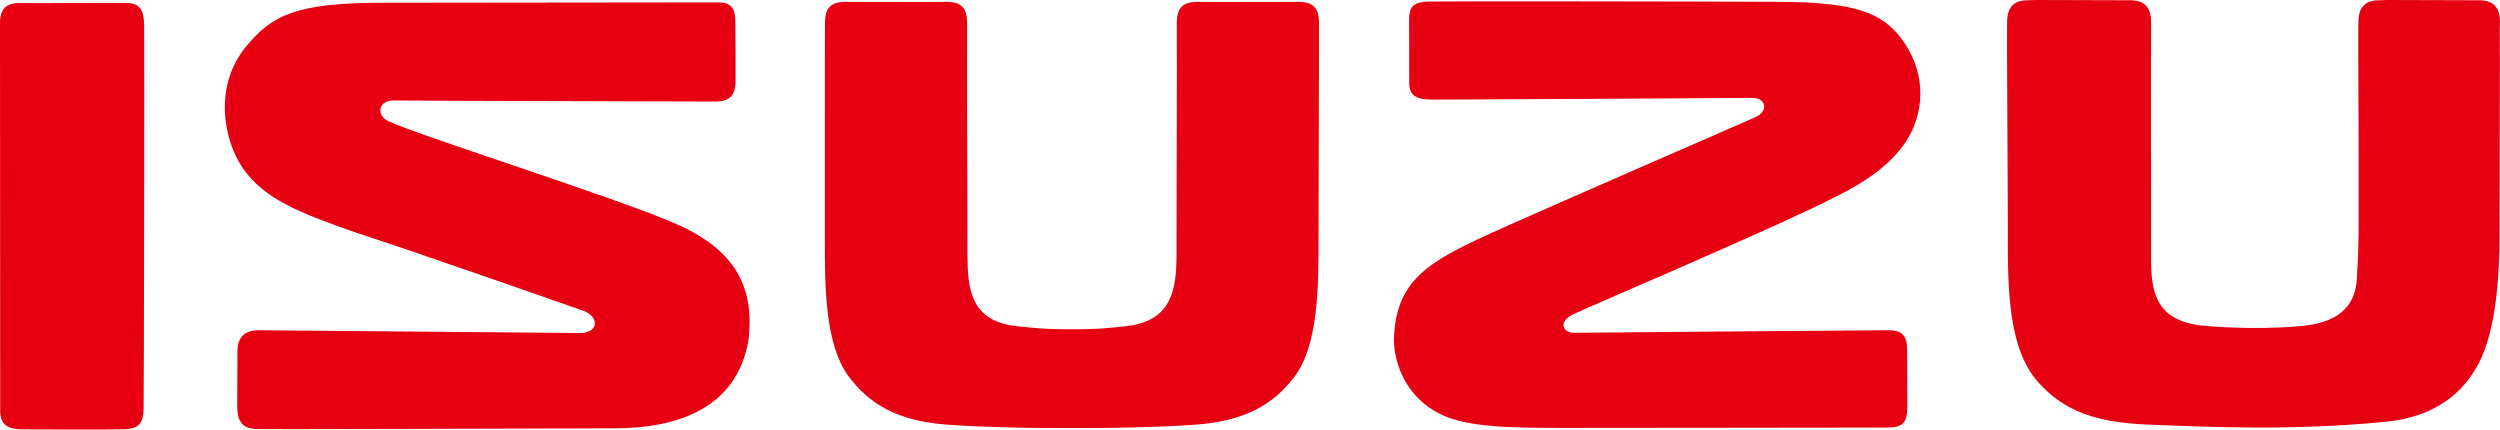
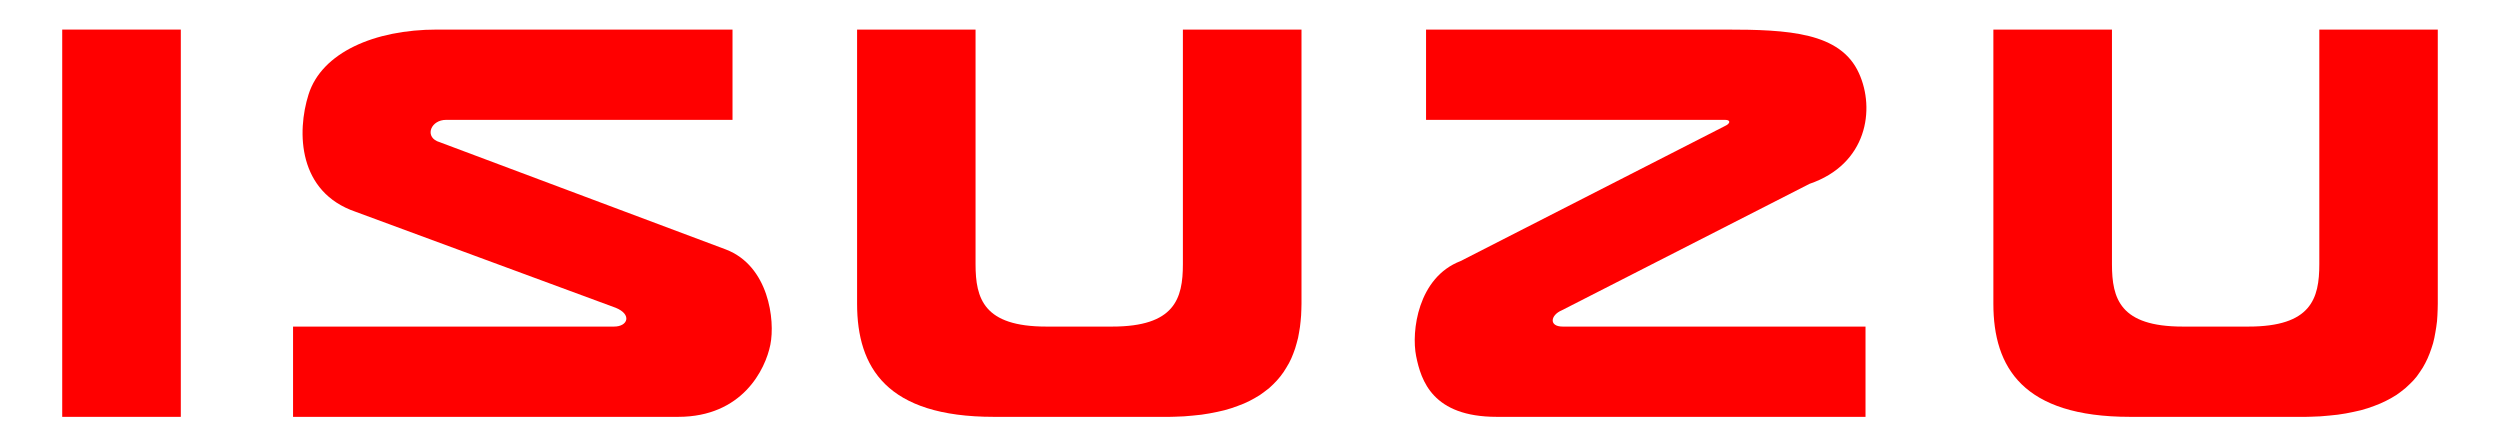
- <svg xmlns="http://www.w3.org/2000/svg" version="1.1" id="svg2" width="1000" height="171.804" viewBox="0 0 1000 171.804">
-   <defs id="defs4">
-     <clipPath id="a">
-       <path id="path7" d="m 0,0 609.448,0 0,793.701 L 0,793.701 0,0 Z" />
-     </clipPath>
-   </defs>
-   <path style="fill:#e60012" d="m 435.34,171.219 c 3.544,0 25.093,-0.115 42.491,-1.326 21.024,-1.467 31.86,-8.676 39.799,-19.006 9.849,-12.784 9.785,-36.756 9.772,-55.409 -0.012,-20.832 0.276,-81.188 0.186,-86.571 -0.071,-5.402 -2.115,-8.209 -8.292,-8.157 -6.184,0.038 -23.62,0 -29.604,0.051 l -10.663,-0.051 c -6.184,-0.051 -8.221,2.755 -8.311,8.157 l 0,5.786 c 0.09,6.389 -0.083,67.283 -0.109,81.56 l 0,6.325 c -0.167,13.149 -1.769,25.939 -20.364,27.919 -8.023,0.846 -11.701,1.224 -21.639,1.224 -9.951,0 -13.617,-0.378 -21.748,-1.224 -18.589,-1.954 -19.717,-14.77 -19.89,-27.919 l 0,-6.325 c -0.026,-14.277 -0.199,-75.171 -0.122,-81.56 l 0,-5.786 c -0.077,-5.402 -2.127,-8.209 -8.298,-8.157 l -10.676,0.051 c -5.985,-0.051 -23.408,-0.013 -29.598,-0.051 -6.171,-0.051 -8.215,2.755 -8.285,8.157 -0.09,5.383 -0.026,65.739 -0.051,86.571 -0.012,18.653 -0.064,42.625 9.772,55.409 7.92,10.33 18.609,17.538 39.562,19.006 17.397,1.224 38.306,1.326 42.939,1.326 l 13.13,0 z M 57.447,163.387 c -0.122,5.863 -1.852,8.176 -7.856,8.317 -6.023,0.173 -35.493,0.077 -40.863,0.032 C 3.383,171.679 0.09,170.058 0.077,164.323 0.039,158.594 0.039,14.551 7.5709772e-5,9.078 -0.013,3.632 2.557,1.049 8.202,1.222 c 5.633,0.135 34.577,-0.154 42.26,-0.019 5.812,-0.045 7.177,3.306 7.196,9.291 0.141,8.048 -0.07,147.061 -0.211,152.893 M 860.44,105.116 c 0.109,13.521 3.377,22.569 18.871,24.978 12.406,1.282 29.188,1.544 42.068,0.237 11.791,-1.294 20.871,-6.075 21.402,-19.422 0.596,-11.272 0.647,-13.213 0.686,-25.1 0.064,-28.848 -0.25,-70.75 -0.154,-74.864 l 0.051,-1.749 c -0.096,-6.389 2.819,-9.086 8.228,-9.086 L 954.829,3.7479492e-4 C 960.987,0.052 985.766,0.109 991.764,0.109 c 5.408,0 8.324,2.698 8.234,9.086 l -0.077,1.993 c 0.115,6.023 -0.071,69.84 -0.135,88.673 -0.34,9.458 -1.012,31.488 -8.298,45.458 -6.344,12.124 -17.699,21.447 -37.006,23.363 -37.108,3.697 -70.942,2.159 -96.996,1.07 -19.365,-1 -31.841,-5.338 -42.19,-16.84 -11.714,-13.187 -12.329,-35.724 -12.156,-61.574 -0.224,-57.037 -0.397,-73.473 -0.308,-78.913 l 0,-3.23 c -0.09,-6.389 2.826,-9.086 8.234,-9.086 L 814.284,3.7479492e-4 C 820.5,0.052 846.208,0.109 852.219,0.109 c 5.389,0 8.33,2.698 8.221,9.086 -0.09,6.414 -0.026,79.458 0,95.548 M 571.796,0.615 c 5.793,-0.173 109.396,-0.051 141.788,0.128 28.682,0.32 39.287,4.402 47.072,14.821 8.984,12.04 9.913,27.125 2.653,39.537 -5.21,8.901 -14.847,16.667 -29.303,23.722 -11.477,5.895 -31.572,14.841 -51.212,23.485 -26.304,11.618 -50.123,21.678 -54.128,23.773 -5.421,2.845 -3.371,7.106 0.936,7.042 11.239,-0.135 119.764,-1.019 125.556,-1.032 5.818,-0.006 7.709,2.089 7.709,8.337 -0.012,6.536 0.051,17.711 0.064,22.78 -0.135,6.094 -2.076,7.76 -7.85,7.818 -6.594,0.07 -122.199,0.103 -130.42,0.141 -18.275,-0.045 -37.095,0.026 -48.322,-5.415 -14.021,-6.812 -18.762,-20.467 -18.775,-30.04 0.666,-23.331 13.668,-30.803 37.095,-41.658 26.048,-11.823 102.943,-45.086 107.525,-47.213 5.677,-2.646 3.915,-7.85 -1.352,-7.677 -4.043,0.083 -121.827,0.686 -127.645,0.679 -5.799,-0.019 -9.49,-0.955 -9.49,-6.581 0.012,-5.601 -0.051,-19.647 -0.051,-25.427 0,-5.806 2.332,-7.036 8.151,-7.222 M 267.607,88.351 C 241.552,77.528 165.529,53.479 155.443,48.488 c -4.857,-2.089 -4.53,-8.292 2.044,-8.292 11.227,0.167 122.66,0.384 128.478,0.423 5.812,0.013 8.26,-2.249 8.26,-8.51 0.026,-6.53 -0.02,-18.512 -0.096,-23.773 -0.077,-5.351 -2.006,-7.375 -6.812,-7.388 -4.806,0 -133.502,0.154 -133.502,0.154 -35.916,-0.083 -45.131,5.203 -55.307,17.423 -13.264,15.943 -9.048,37.525 -1.435,48.655 8.574,12.451 22.729,17.955 45.253,25.837 27.285,8.875 91.543,31.476 91.543,31.476 5.889,2.544 5.44,8.715 -1.833,8.715 0,0 -122.577,-1.102 -128.382,-1.115 -5.818,-0.006 -8.657,2.832 -8.683,8.452 0,5.62 -0.051,15.917 -0.077,21.761 0,5.78 1.679,9.08 7.497,9.285 5.78,0.199 111.177,-0.199 143.588,-0.263 24.658,-0.064 48.476,-7.683 53.365,-34.917 2.928,-23.466 -7.004,-38.012 -31.738,-48.059" id="path11" />
+ <svg xmlns="http://www.w3.org/2000/svg" version="1.0" width="140" height="25" id="svg2457">
+   <defs id="defs2459" />
+   <g transform="translate(-273.4842,-395.9036)" id="layer1">
+     <polygon points="213.43,373.41 213.43,403.91 204.09,403.91 204.09,373.41 213.43,373.41 " transform="matrix(0.7110569,0,0,-0.7110569,131.8488,684.763)" id="polygon2395" style="font-style:normal;font-variant:normal;font-weight:normal;font-stretch:normal;letter-spacing:normal;word-spacing:normal;text-anchor:start;fill:#ff0000;fill-opacity:1;fill-rule:evenodd;stroke:#000000;stroke-width:0;stroke-linecap:butt;stroke-linejoin:miter;stroke-miterlimit:10.433;stroke-dasharray:none;stroke-dashoffset:0;stroke-opacity:1" />
+     <path d="M 338.717,419.247 L 338.994,419.247 L 339.264,419.24 L 339.79,419.219 L 340.288,419.176 L 340.764,419.126 L 341.212,419.055 L 341.646,418.97 L 342.051,418.877 L 342.435,418.764 L 342.798,418.636 L 343.146,418.501 L 343.466,418.351 L 343.765,418.188 L 344.049,418.017 L 344.313,417.825 L 344.561,417.633 L 344.789,417.42 L 344.995,417.206 L 345.187,416.979 L 345.365,416.737 L 345.521,416.488 L 345.671,416.232 L 345.799,415.969 L 345.912,415.692 L 346.012,415.415 L 346.097,415.123 L 346.176,414.824 L 346.232,414.519 L 346.282,414.213 L 346.318,413.893 L 346.346,413.573 L 346.36,413.239 L 346.368,412.912 L 346.368,412.912 L 346.368,397.56 L 339.726,397.56 L 339.726,410.7 L 339.726,410.7 C 339.726,412.634 339.264,414.192 335.766,414.192 L 335.766,414.192 L 332.075,414.192 L 332.075,414.192 C 328.577,414.192 328.115,412.634 328.115,410.7 L 328.115,410.7 L 328.115,397.56 L 321.481,397.56 L 321.481,412.912 L 321.481,412.912 C 321.481,416.488 323.137,419.247 329.132,419.247 L 329.132,419.247 L 338.717,419.247 z" id="path2397" style="font-style:normal;font-variant:normal;font-weight:normal;font-stretch:normal;letter-spacing:normal;word-spacing:normal;text-anchor:start;fill:#ff0000;fill-opacity:1;fill-rule:evenodd;stroke:#000000;stroke-width:0;stroke-linecap:butt;stroke-linejoin:miter;stroke-miterlimit:10.433;stroke-dasharray:none;stroke-dashoffset:0;stroke-opacity:1" />
+     <path d="M 402.349,419.247 L 402.626,419.247 L 402.897,419.24 L 403.423,419.219 L 403.92,419.176 L 404.397,419.126 L 404.852,419.055 L 405.279,418.97 L 405.691,418.877 L 406.075,418.764 L 406.438,418.636 L 406.779,418.501 L 407.099,418.351 L 407.405,418.188 L 407.689,418.017 L 407.952,417.825 L 408.194,417.633 L 408.421,417.42 L 408.635,417.206 L 408.827,416.979 L 408.997,416.737 L 409.161,416.488 L 409.303,416.232 L 409.431,415.969 L 409.545,415.692 L 409.644,415.415 L 409.737,415.123 L 409.808,414.824 L 409.865,414.519 L 409.915,414.213 L 409.957,413.893 L 409.979,413.573 L 409.993,413.239 L 410,412.912 L 410,412.912 L 410,397.56 L 403.366,397.56 L 403.366,410.7 L 403.366,410.7 C 403.366,412.634 402.904,414.192 399.398,414.192 L 399.398,414.192 L 395.715,414.192 L 395.715,414.192 C 392.209,414.192 391.754,412.634 391.754,410.7 L 391.754,410.7 L 391.754,397.56 L 385.113,397.56 L 385.113,412.912 L 385.113,412.912 C 385.113,416.488 386.777,419.247 392.764,419.247 L 392.764,419.247 L 402.349,419.247 z" id="path2399" style="font-style:normal;font-variant:normal;font-weight:normal;font-stretch:normal;letter-spacing:normal;word-spacing:normal;text-anchor:start;fill:#ff0000;fill-opacity:1;fill-rule:evenodd;stroke:#000000;stroke-width:0;stroke-linecap:butt;stroke-linejoin:miter;stroke-miterlimit:10.433;stroke-dasharray:none;stroke-dashoffset:0;stroke-opacity:1" />
+     <path d="M 289.895,414.192 L 289.895,419.247 L 311.462,419.247 L 311.462,419.247 C 315.06,419.247 316.347,416.588 316.624,415.208 C 316.901,413.829 316.532,410.793 314.135,409.875 L 314.135,409.875 L 297.959,403.81 L 297.959,403.81 C 297.269,403.49 297.639,402.616 298.464,402.616 L 298.464,402.616 L 314.505,402.616 L 314.505,397.56 L 297.952,397.56 L 297.952,397.56 C 294.453,397.56 291.502,398.847 290.763,401.193 C 290.094,403.312 290.173,406.662 293.401,407.764 L 293.401,407.764 L 307.963,413.139 L 307.963,413.139 C 308.881,413.509 308.653,414.192 307.871,414.192 L 307.871,414.192 L 289.895,414.192 z" id="path2401" style="font-style:normal;font-variant:normal;font-weight:normal;font-stretch:normal;letter-spacing:normal;word-spacing:normal;text-anchor:start;fill:#ff0000;fill-opacity:1;fill-rule:evenodd;stroke:#000000;stroke-width:0;stroke-linecap:butt;stroke-linejoin:miter;stroke-miterlimit:10.433;stroke-dasharray:none;stroke-dashoffset:0;stroke-opacity:1" />
+     <path d="M 377.953,414.192 L 377.953,419.247 L 357.304,419.247 L 357.304,419.247 C 353.713,419.247 353.066,417.228 352.788,415.848 C 352.511,414.469 352.881,411.44 355.277,410.523 L 355.277,410.523 L 370.074,402.964 L 370.074,402.964 C 370.394,402.822 370.415,402.616 370.095,402.616 L 370.095,402.616 L 353.343,402.616 L 353.343,397.56 L 370.117,397.56 L 370.117,397.56 C 373.622,397.56 376.545,397.709 377.583,399.999 C 378.507,402.018 378.045,405.097 374.817,406.199 L 374.817,406.199 L 360.944,413.281 L 360.944,413.281 C 360.304,413.552 360.212,414.192 360.994,414.192 L 360.994,414.192 L 377.953,414.192 z" id="path2403" style="font-style:normal;font-variant:normal;font-weight:normal;font-stretch:normal;letter-spacing:normal;word-spacing:normal;text-anchor:start;fill:#ff0000;fill-opacity:1;fill-rule:evenodd;stroke:#000000;stroke-width:0;stroke-linecap:butt;stroke-linejoin:miter;stroke-miterlimit:10.433;stroke-dasharray:none;stroke-dashoffset:0;stroke-opacity:1" />
+   </g>
</svg>
